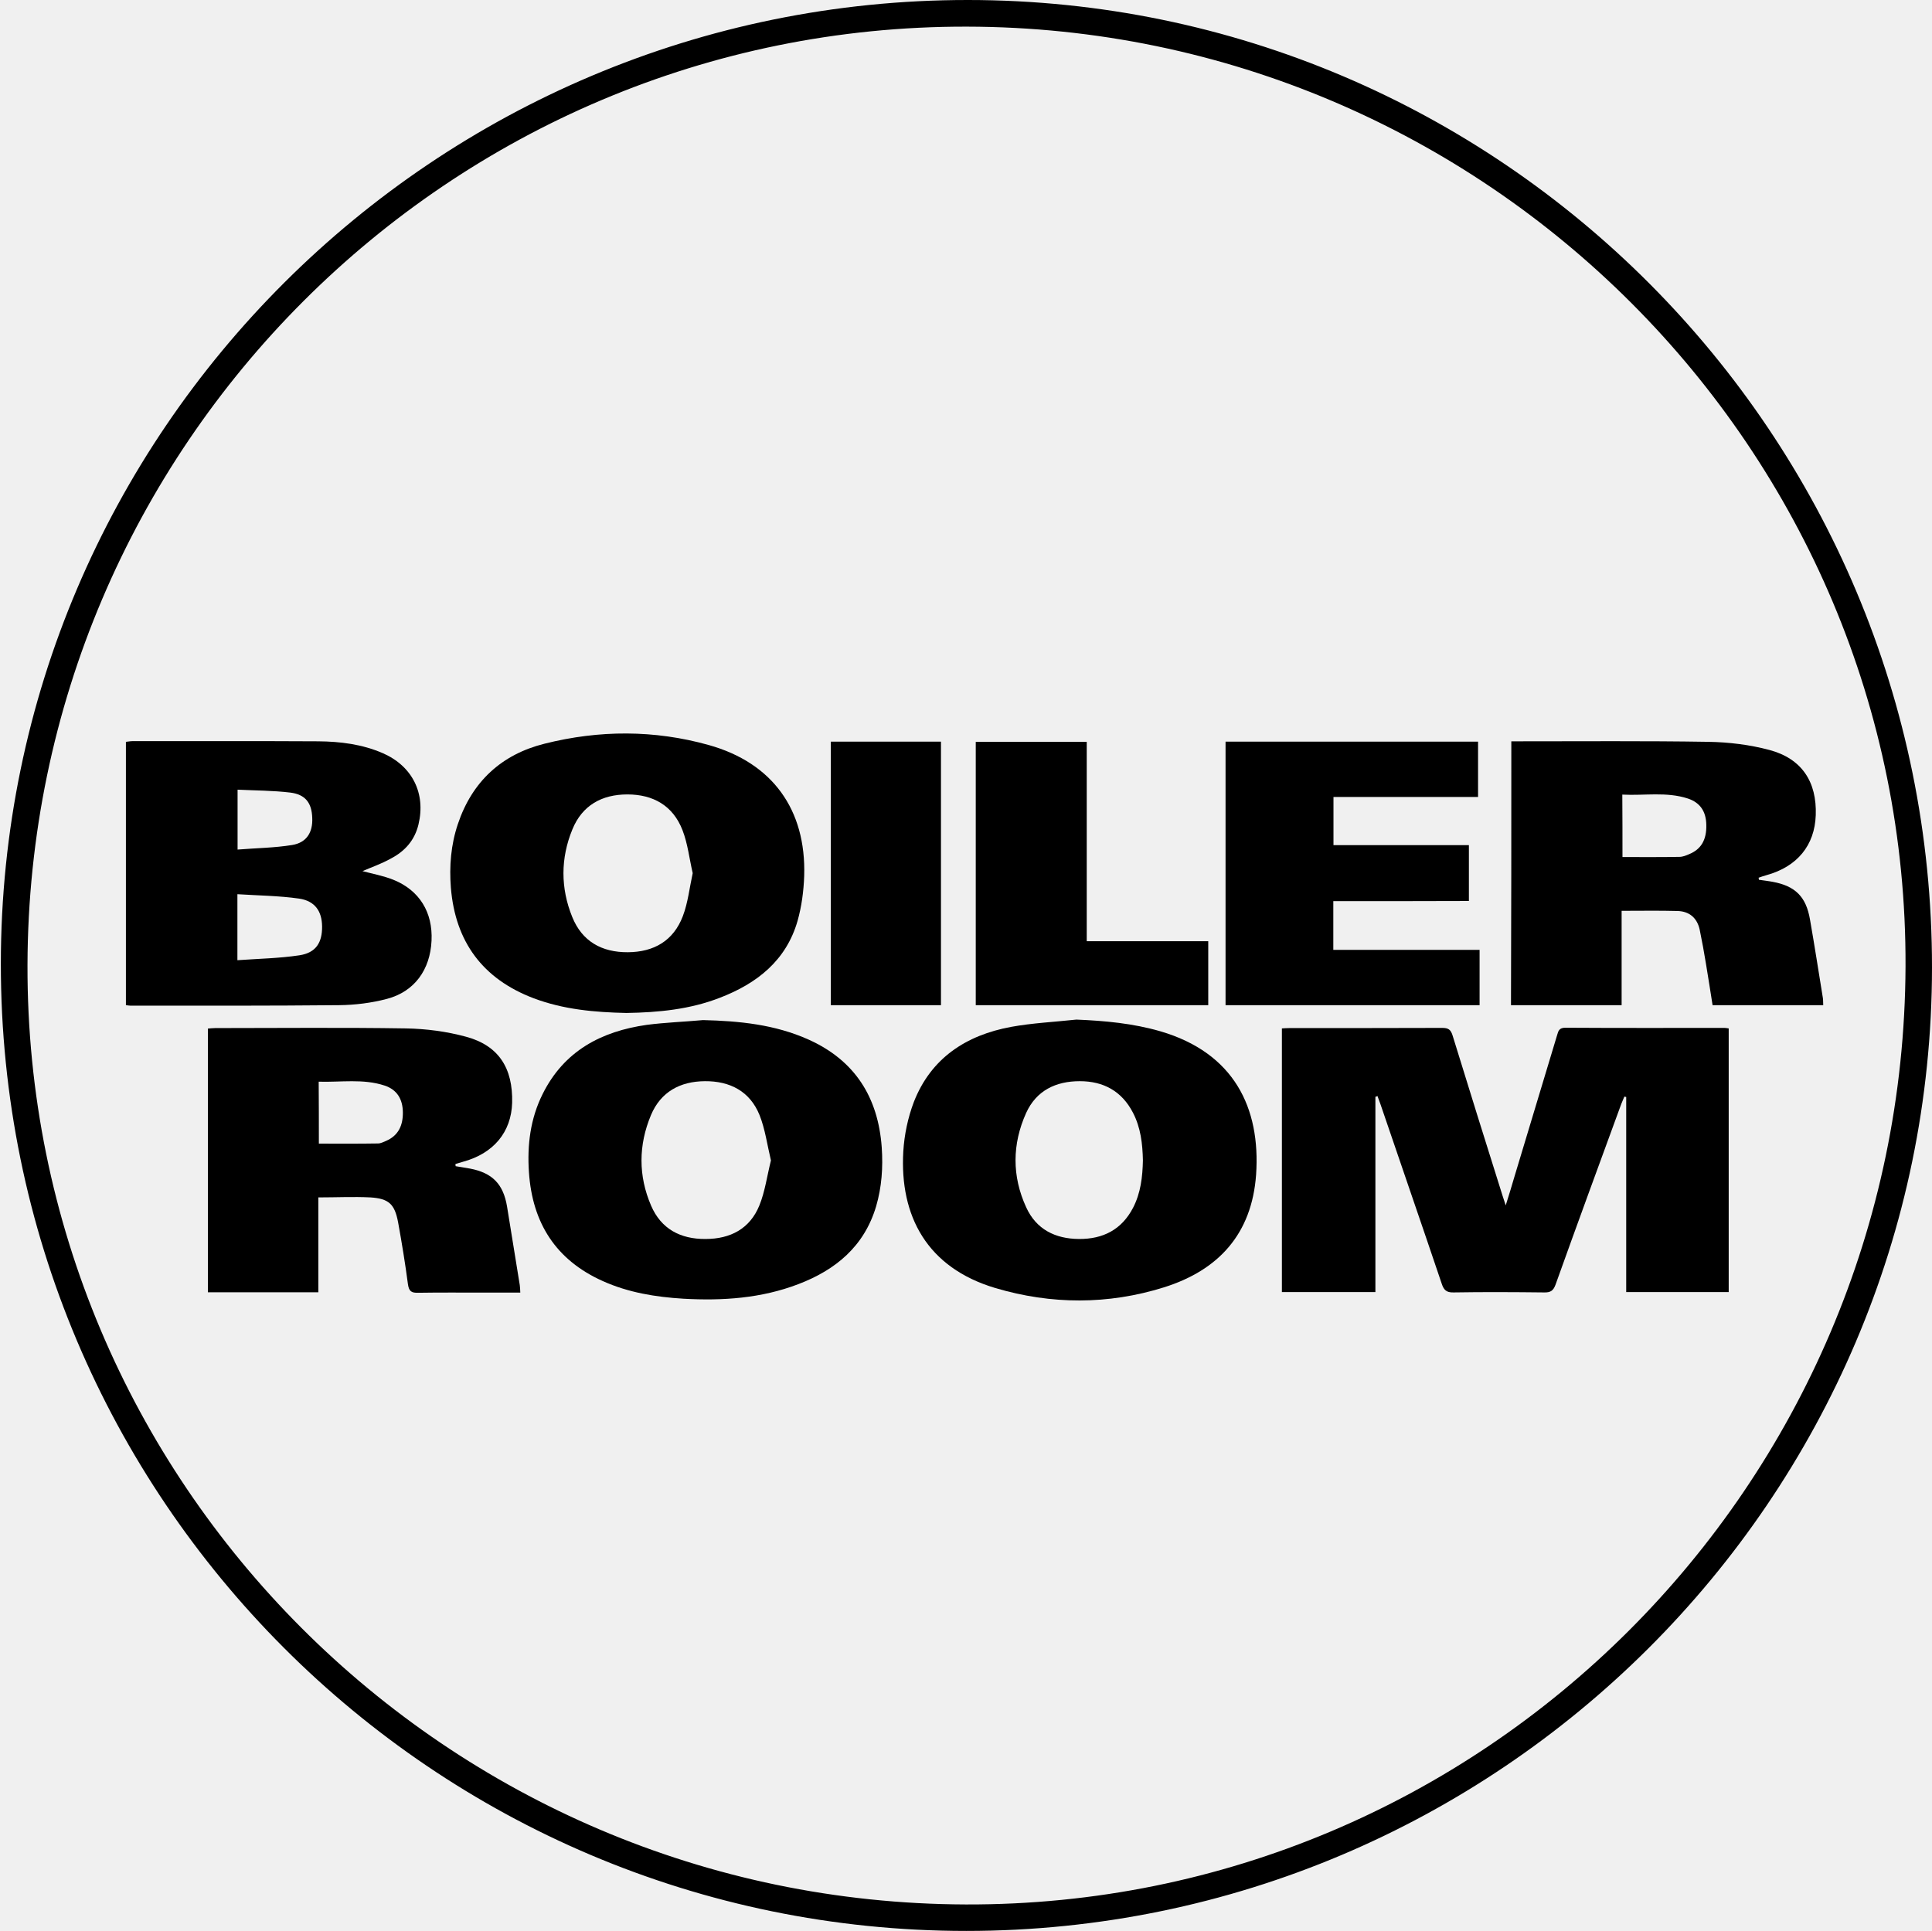
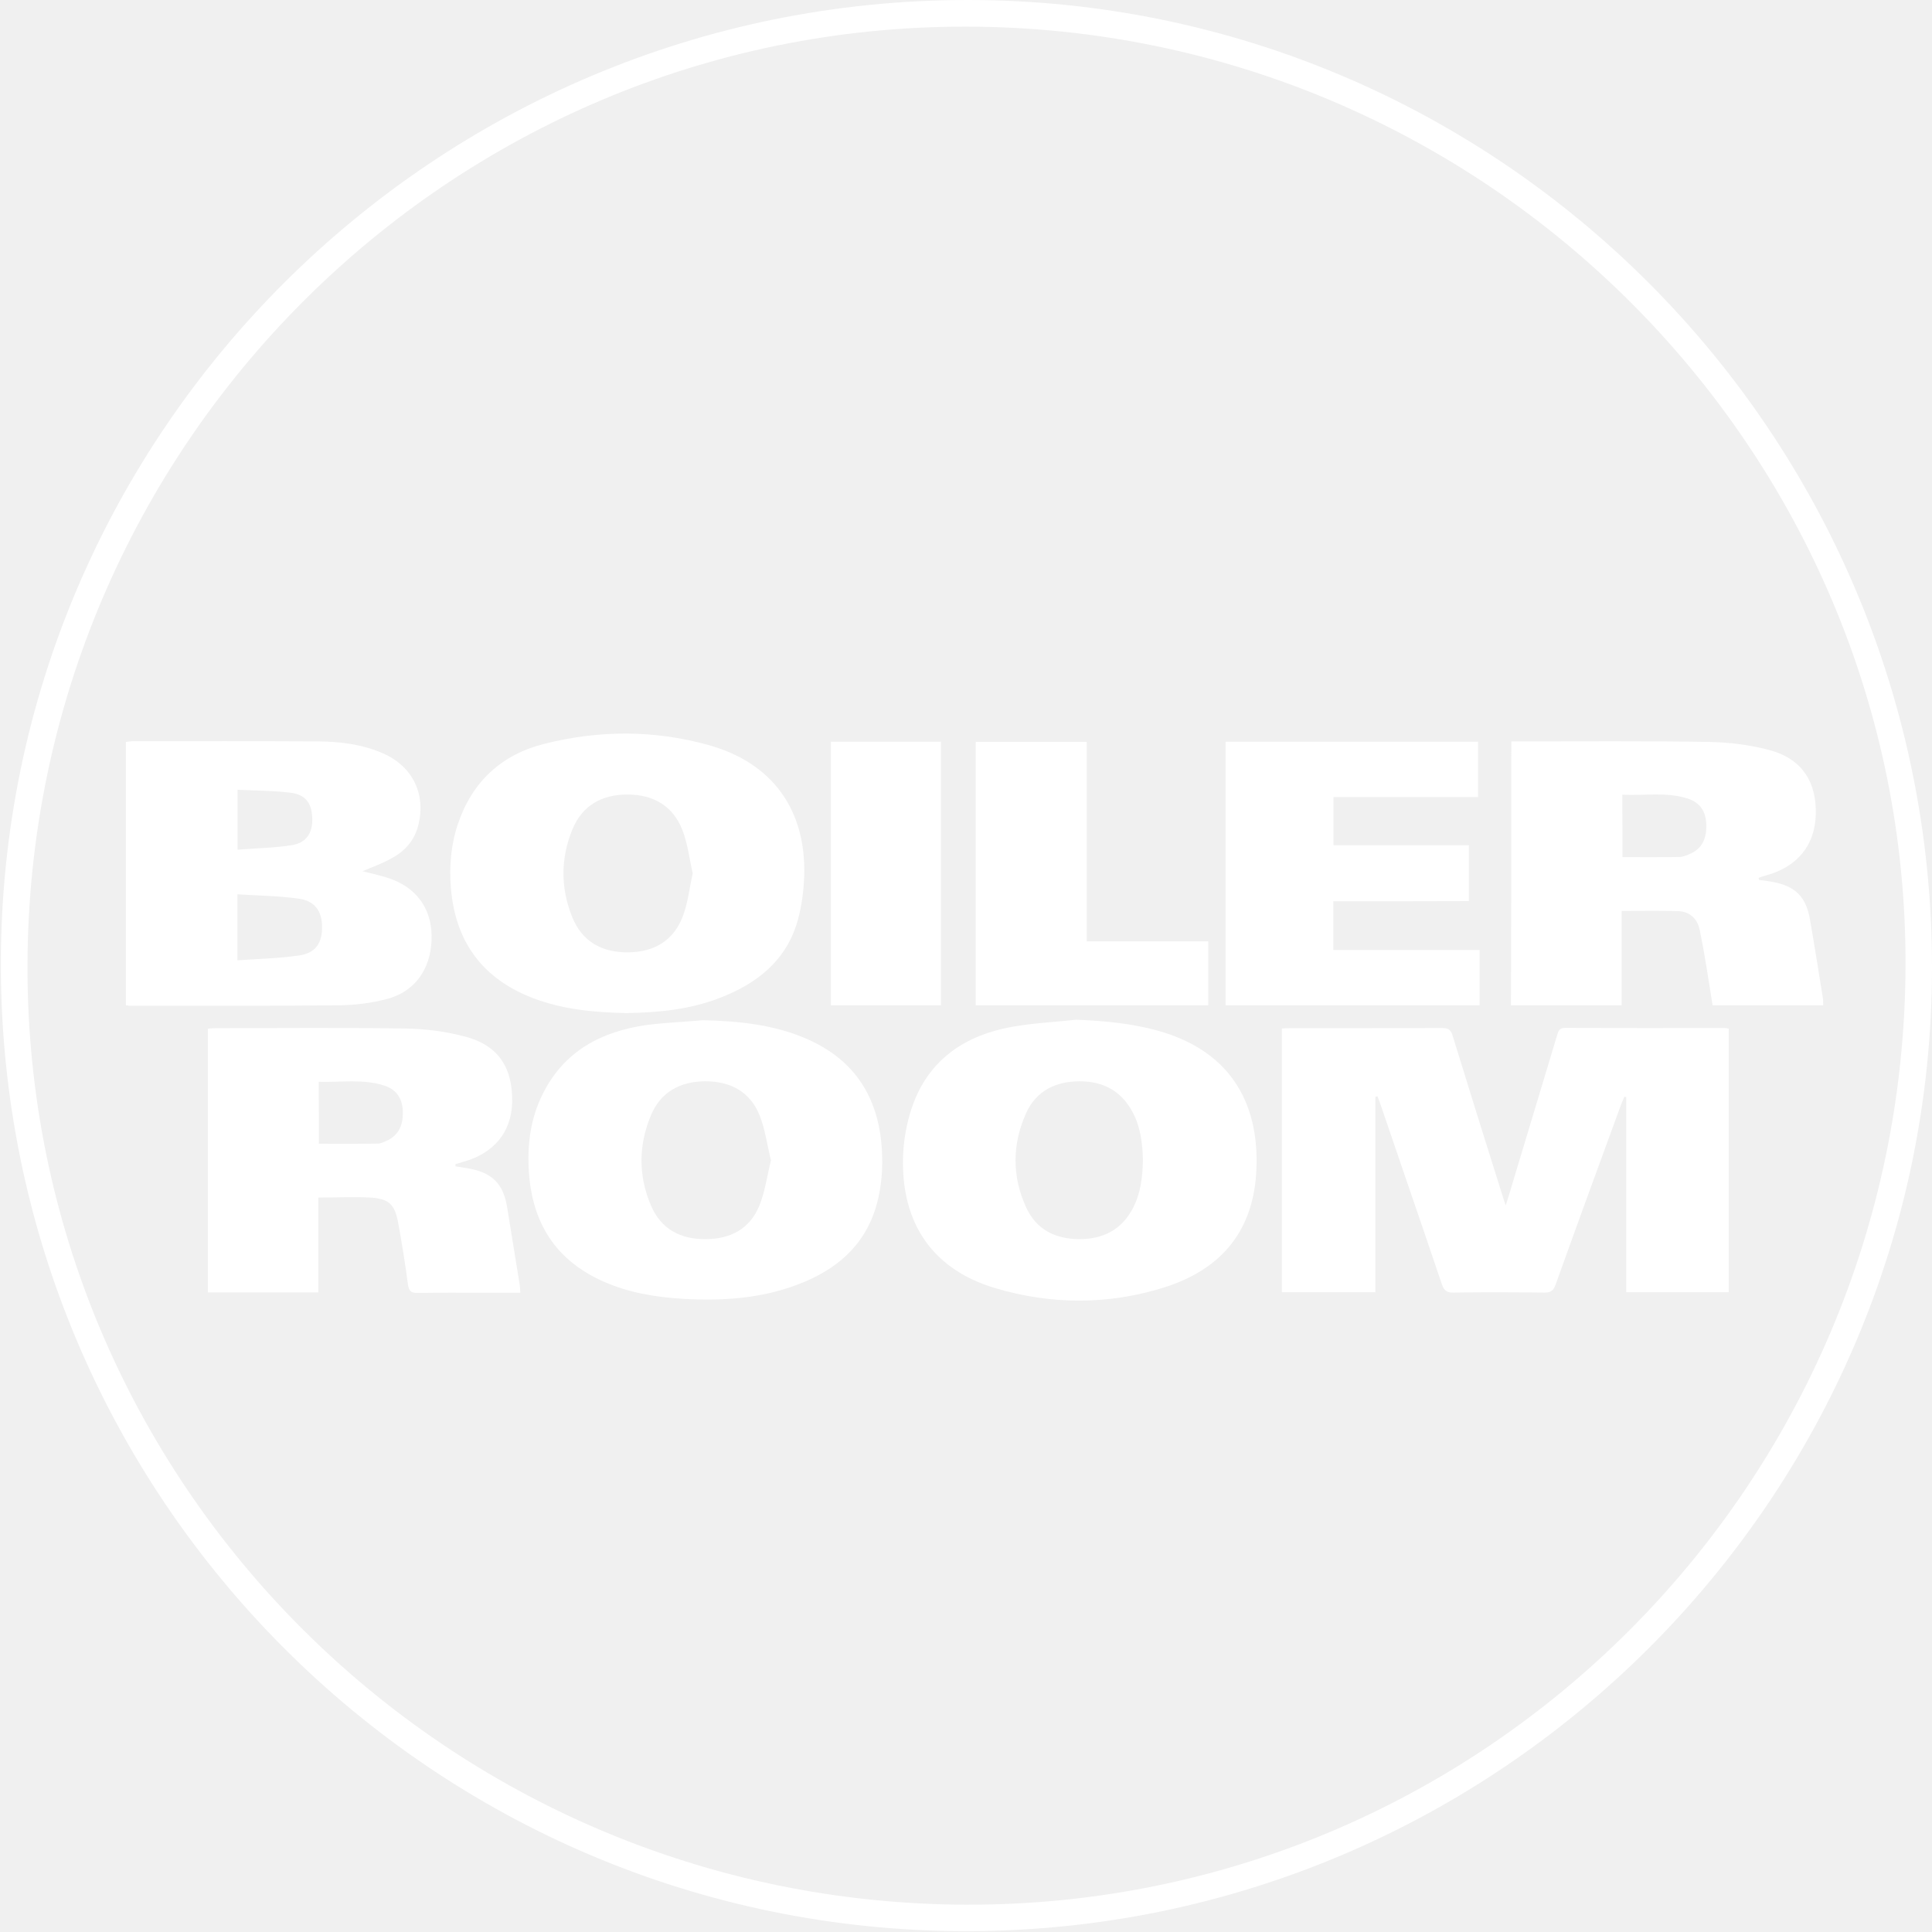
- <svg xmlns="http://www.w3.org/2000/svg" version="1.1" id="Ebene_1" x="0px" y="0px" width="1138.5px" height="1138px" viewBox="0 0 1138.5 1138" style="enable-background:new 0 0 1138.5 1138;" xml:space="preserve">
-   <path d="M569.4,1138c-314.1,0-569-255.4-568.9-570C0.6,254.6,256.2-0.1,570.4,0c313.6,0.1,568.3,255.8,568.1,570.3  C1138.3,883.1,882.8,1138,569.4,1138z M16.2,568.7c-0.8,304.6,247,552.7,552.9,553.7c304.5,1,552.5-246.6,553.8-552.7  c1.3-304.5-247.4-553.5-553.2-554C265,15.1,17,262.9,16.2,568.7z" />
-   <path d="M810.5,646.4c0,38.3,0,76.6,0,115.1c-18.4,0-36.5,0-55.1,0c0-51.7,0-103.4,0-155.4c1.5-0.1,2.9-0.2,4.4-0.2  c30,0,60,0,90-0.1c3.6,0,5.1,0.9,6.2,4.5c9.7,31.5,19.5,62.9,29.4,94.3c0.5,1.5,1,3,1.9,5.8c2-6.4,3.6-11.6,5.1-16.8  c8.4-27.9,16.8-55.7,25.2-83.6c0.7-2.5,1.3-4.3,4.8-4.3c31.3,0.2,62.7,0.1,94,0.1c0.7,0,1.3,0.2,2.3,0.3c0,51.8,0,103.5,0,155.4  c-20.1,0-39.9,0-60.4,0c0-38.4,0-76.7,0-115c-0.4-0.1-0.8-0.1-1.1-0.2c-0.6,1.4-1.2,2.9-1.8,4.3c-13,35.5-26,70.9-38.7,106.4  c-1.3,3.6-2.9,4.8-6.7,4.7c-17.8-0.2-35.7-0.3-53.5,0c-4.2,0.1-5.7-1.5-6.9-5.1c-11.9-35.3-24.1-70.5-36.1-105.8  c-0.6-1.7-1.2-3.3-1.8-4.9C811.4,646.2,810.9,646.3,810.5,646.4z" />
-   <path d="M213.6,513.4c5.6,1.5,12.2,2.7,18.2,5.1c15.4,6.2,23.3,19.2,22.5,35.9c-0.8,17.1-10,30-26.3,34.3  c-9.1,2.4-18.7,3.6-28.1,3.7c-41,0.4-82,0.3-123,0.3c-0.8,0-1.6-0.2-2.7-0.3c0-51.7,0-103.3,0-155.2c1.3-0.1,2.5-0.4,3.8-0.4  c36.5,0,73-0.1,109.5,0.1c13,0.1,25.9,1.7,38.1,7c17.4,7.6,25.4,23.7,21,42c-2.2,9.2-7.9,15.7-16.1,20  C224.8,509.1,218.7,511.2,213.6,513.4z M139.9,565.9c12.6-0.9,24.7-1.1,36.6-2.9c9.7-1.5,13.4-7.5,13.3-17c-0.1-9-4.2-15-13.5-16.4  c-11.9-1.7-24-1.8-36.4-2.6C139.9,540.3,139.9,552.3,139.9,565.9z M140,465.4c0,12.2,0,23.3,0,35.3c11.1-0.9,21.8-1,32.2-2.7  c8.5-1.4,12.2-7.5,11.8-16c-0.3-8.8-4-13.8-13-14.9C160.9,465.9,150.6,465.9,140,465.4z" />
-   <path d="M187.6,705.7c0,18.7,0,37.2,0,55.9c-21.8,0-43.2,0-65.1,0c0-51.6,0-103.3,0-155.4c1.4-0.1,2.8-0.3,4.3-0.3  c37.5,0,75-0.4,112.4,0.2c11.9,0.2,24,1.8,35.4,4.9c19.3,5.2,27.7,18.5,27.2,38.9c-0.5,17.3-10.9,29.9-29,34.8  c-1.5,0.4-3,0.9-4.4,1.3c0,0.4,0,0.9,0.1,1.3c2.8,0.5,5.6,0.9,8.4,1.4c13.2,2.5,19.7,9.1,21.9,22.4c2.5,15.4,5,30.9,7.5,46.3  c0.2,1.3,0.2,2.6,0.3,4.4c-7.4,0-14.6,0-21.7,0c-12.8,0-25.7-0.1-38.5,0.1c-3.9,0.1-5.4-0.8-6-5c-1.6-12.2-3.6-24.4-5.8-36.5  c-2-10.7-5.4-14-16.3-14.7C208.3,705.2,198.3,705.7,187.6,705.7z M187.9,674c11.8,0,23.4,0.1,34.9-0.1c1.6,0,3.2-0.9,4.7-1.5  c7.4-3.2,10-9.3,9.9-16.9c-0.1-7.8-3.5-13.3-10.7-15.7c-12.7-4.2-25.9-1.9-38.9-2.3C187.9,650.3,187.9,662.4,187.9,674z" />
-   <path d="M369.1,597c-18.5-0.4-37-2-54.7-8.7c-30-11.4-46.1-33.3-48.7-65.1c-1-12.7,0-25.3,4.1-37.5c8.4-25.1,25.8-41.1,51.1-47.4  c32.2-8.1,64.7-8.2,96.8,0.8c37.5,10.5,57.4,38.1,56.2,77.1c-0.3,8.9-1.5,18-3.9,26.5c-6.7,23.4-23.9,36.9-45.7,45.3  C406.6,594.9,388.1,596.7,369.1,597z M408.2,514.6c-2-8.6-2.9-17.3-6-25.3c-5.6-14.5-17.3-21.1-32.5-21.1c-15,0-26.6,6.4-32.4,20.6  c-7,17-7,34.6-0.1,51.6c5.8,14.4,17.4,20.9,32.8,20.8c15.4-0.1,26.9-6.8,32.4-21.3C405.4,532,406.3,523.3,408.2,514.6z" />
-   <path d="M634.3,600.9c16.8,0.7,33.3,2.2,49.5,6.9c43.4,12.7,59.1,45.1,56.4,84.5c-2.5,34.9-22.1,56.3-54.3,66.4  c-32.9,10.3-66.4,10.2-99.4,0.4c-40.2-12-56.4-42.4-54.2-80.5c0.6-9.8,2.7-19.9,6.2-29.1c10.1-25.9,30.8-39.4,57.3-44.3  C608.4,602.9,621.4,602.3,634.3,600.9z M673.5,683.9c-0.2-9.8-1.3-19.4-5.9-28.2c-6.6-12.7-17.4-18.5-31.3-18.5  c-14.1,0-25.6,5.5-31.6,18.7c-8.3,18.4-8.4,37.3,0,55.6c5.9,13,17.1,18.6,31.1,18.7c14.2,0.1,25.2-5.5,31.9-18.4  C672.2,703.1,673.3,693.6,673.5,683.9z" />
-   <path d="M414.3,601.2c21.4,0.5,42.3,2.6,62,11.4c27.5,12.3,41.2,34.1,43.3,63.7c0.8,11.7,0,23.3-3.3,34.6  c-7,23.6-23.8,37.5-45.8,45.9c-21.9,8.4-44.7,9.9-67.8,8.6c-16.4-1-32.4-3.6-47.5-10.4c-27.7-12.4-41.5-34.3-43.5-64.1  c-1.1-16,0.8-31.6,8.1-46.2c12.6-25.3,34.5-36.9,61.4-40.7C392,602.6,403.2,602.2,414.3,601.2z M454.3,683.9  c-2.2-9.2-3.4-18.4-6.7-26.7c-5.7-14.1-17.5-20.1-32.2-20c-14.5,0.1-26,6.2-31.8,20c-7.4,17.7-7.5,35.8,0.1,53.4  c5.9,13.7,17.3,19.7,32,19.6c14.7,0,26.2-6,31.8-19.8C450.8,702.3,452,693.1,454.3,683.9z" />
-   <path d="M890.6,436.9c1.6,0,2.9,0,4.2,0c37.3,0,74.6-0.3,112,0.3c12,0.2,24.3,1.7,35.9,4.8c19.1,5.1,28,18.8,27.3,38.4  c-0.6,17.8-10.9,30.4-29.1,35.4c-1.6,0.4-3.1,1-4.6,1.5c0.1,0.4,0.2,0.8,0.2,1.2c2.7,0.4,5.4,0.7,8.1,1.2c13.4,2.5,19.7,8.8,22,22.2  c2.7,15.4,5.1,30.9,7.6,46.3c0.2,1.3,0.1,2.6,0.2,4.2c-21.7,0-43.1,0-65.2,0c-1.3-8-2.5-16.2-3.9-24.4c-1.1-6.7-2.3-13.4-3.7-20.1  c-1.5-6.9-6.1-10.8-13-11c-10.8-0.3-21.5-0.1-33-0.1c0,18.2,0,36.8,0,55.6c-22,0-43.5,0-65.2,0C890.6,540.8,890.6,489.2,890.6,436.9  z M956.1,505.1c11.4,0,22.5,0.1,33.6-0.1c1.9,0,3.9-0.8,5.7-1.6c7.1-2.9,10.3-8.5,10.1-17.2c-0.1-7.9-3.6-13.2-10.9-15.6  c-12.6-4.1-25.6-1.6-38.6-2.3C956.1,481.3,956.1,493.4,956.1,505.1z" />
-   <path d="M785.7,531.1c0,10,0,19.1,0,28.7c28.8,0,57.3,0,86.2,0c0,11.1,0,21.7,0,32.6c-49.8,0-99.6,0-149.7,0c0-51.7,0-103.3,0-155.3  c49.6,0,99,0,148.8,0c0,10.7,0,21.4,0,32.6c-28.4,0-56.7,0-85.2,0c0,9.5,0,18.6,0,28.4c26.4,0,53,0,79.8,0c0,11.3,0,21.9,0,32.9  C838.9,531.1,812.5,531.1,785.7,531.1z" />
-   <path d="M640.4,437.2c0,39.2,0,78.1,0,117.5c24.1,0,47.7,0,71.6,0c0,12.8,0,25,0,37.7c-45.5,0-91,0-137,0c0-51.6,0-103.3,0-155.2  C596.7,437.2,618.3,437.2,640.4,437.2z" />
-   <path d="M489.6,437.1c21.8,0,43.2,0,64.9,0c0,51.8,0,103.4,0,155.3c-21.6,0-43.1,0-64.9,0C489.6,540.7,489.6,489.2,489.6,437.1z" />
+ <svg xmlns="http://www.w3.org/2000/svg" width="300" height="300" viewBox="0 0 300 300" fill="none">
+   <g clip-path="url(#clip0_3_103)">
+     <path d="M150.04 299.868C67.273 299.868 0.105 232.569 0.132 149.671C0.158 67.088 67.51 -0.026 150.303 7.75661e-06C232.938 0.026 300.053 67.404 300 150.277C299.947 232.701 232.622 299.868 150.04 299.868ZM4.269 149.855C4.058 230.119 69.354 295.494 149.96 295.758C230.198 296.021 295.547 230.777 295.889 150.119C296.232 69.881 230.698 4.269 150.119 4.137C69.829 3.979 4.48 69.275 4.269 149.855Z" fill="white" />
+     <path d="M213.57 170.329C213.57 180.422 213.57 190.514 213.57 200.659C208.722 200.659 203.953 200.659 199.051 200.659C199.051 187.036 199.051 173.412 199.051 159.71C199.447 159.684 199.816 159.657 200.211 159.657C208.116 159.657 216.021 159.657 223.926 159.631C224.875 159.631 225.27 159.868 225.56 160.817C228.116 169.117 230.698 177.391 233.307 185.665C233.439 186.061 233.57 186.456 233.808 187.194C234.335 185.507 234.756 184.137 235.152 182.767C237.365 175.415 239.578 168.09 241.792 160.738C241.976 160.079 242.134 159.605 243.057 159.605C251.304 159.657 259.578 159.631 267.826 159.631C268.011 159.631 268.169 159.684 268.432 159.71C268.432 173.36 268.432 186.983 268.432 200.659C263.136 200.659 257.918 200.659 252.516 200.659C252.516 190.54 252.516 180.448 252.516 170.356C252.411 170.329 252.306 170.329 252.227 170.303C252.069 170.672 251.91 171.067 251.752 171.436C248.327 180.791 244.901 190.119 241.555 199.473C241.212 200.422 240.791 200.738 239.789 200.711C235.099 200.659 230.382 200.632 225.692 200.711C224.585 200.738 224.19 200.316 223.874 199.368C220.738 190.066 217.523 180.791 214.361 171.489C214.203 171.041 214.045 170.619 213.887 170.198C213.808 170.277 213.676 170.303 213.57 170.329Z" fill="white" />
+     <path d="M56.285 135.283C57.76 135.679 59.499 135.995 61.08 136.627C65.138 138.261 67.22 141.686 67.009 146.087C66.798 150.593 64.374 153.992 60.079 155.125C57.681 155.758 55.151 156.074 52.675 156.1C41.871 156.206 31.067 156.179 20.264 156.179C20.053 156.179 19.842 156.126 19.552 156.1C19.552 142.477 19.552 128.88 19.552 115.204C19.895 115.178 20.211 115.099 20.553 115.099C30.171 115.099 39.789 115.072 49.407 115.125C52.833 115.152 56.232 115.573 59.447 116.97C64.032 118.972 66.14 123.215 64.98 128.037C64.4 130.461 62.898 132.174 60.738 133.307C59.236 134.15 57.629 134.704 56.285 135.283ZM36.864 149.117C40.184 148.88 43.373 148.827 46.509 148.353C49.065 147.958 50.039 146.377 50.013 143.874C49.987 141.502 48.907 139.921 46.456 139.552C43.32 139.104 40.132 139.078 36.864 138.867C36.864 142.372 36.864 145.534 36.864 149.117ZM36.891 122.635C36.891 125.85 36.891 128.775 36.891 131.937C39.816 131.7 42.635 131.673 45.376 131.225C47.615 130.856 48.59 129.249 48.485 127.009C48.406 124.69 47.431 123.373 45.059 123.083C42.398 122.767 39.684 122.767 36.891 122.635Z" fill="white" />
+     <path d="M49.434 185.955C49.434 190.883 49.434 195.758 49.434 200.685C43.689 200.685 38.05 200.685 32.279 200.685C32.279 187.088 32.279 173.465 32.279 159.737C32.648 159.71 33.017 159.657 33.412 159.657C43.294 159.657 53.175 159.552 63.03 159.71C66.166 159.763 69.354 160.184 72.358 161.001C77.444 162.372 79.657 165.876 79.526 171.252C79.394 175.81 76.653 179.13 71.884 180.422C71.489 180.527 71.094 180.659 70.725 180.764C70.725 180.87 70.725 181.001 70.751 181.107C71.489 181.238 72.227 181.344 72.964 181.476C76.443 182.134 78.156 183.874 78.735 187.378C79.394 191.436 80.053 195.52 80.712 199.578C80.764 199.921 80.764 200.264 80.79 200.738C78.841 200.738 76.943 200.738 75.073 200.738C71.7 200.738 68.3 200.711 64.927 200.764C63.9 200.791 63.505 200.553 63.346 199.447C62.925 196.232 62.398 193.017 61.818 189.829C61.291 187.009 60.395 186.14 57.523 185.955C54.888 185.823 52.253 185.955 49.434 185.955ZM49.513 177.602C52.622 177.602 55.678 177.628 58.709 177.576C59.13 177.576 59.552 177.339 59.947 177.181C61.897 176.337 62.582 174.73 62.556 172.727C62.53 170.672 61.634 169.223 59.736 168.59C56.39 167.484 52.912 168.09 49.486 167.984C49.513 171.357 49.513 174.545 49.513 177.602Z" fill="white" />
+     <path d="M97.26 157.312C92.385 157.207 87.51 156.785 82.846 155.02C74.941 152.016 70.698 146.245 70.013 137.866C69.75 134.519 70.013 131.199 71.094 127.984C73.307 121.37 77.892 117.154 84.559 115.494C93.043 113.36 101.607 113.333 110.066 115.705C119.947 118.472 125.191 125.744 124.875 136.021C124.796 138.366 124.48 140.764 123.847 143.004C122.082 149.17 117.549 152.727 111.805 154.941C107.141 156.759 102.266 157.233 97.26 157.312ZM107.563 135.599C107.036 133.333 106.798 131.041 105.982 128.933C104.506 125.112 101.423 123.373 97.418 123.373C93.465 123.373 90.408 125.059 88.88 128.801C87.036 133.281 87.036 137.918 88.854 142.398C90.382 146.192 93.439 147.905 97.497 147.879C101.555 147.852 104.585 146.087 106.034 142.266C106.825 140.184 107.062 137.892 107.563 135.599Z" fill="white" />
+     <path d="M167.141 158.34C171.568 158.524 175.916 158.92 180.184 160.158C191.621 163.505 195.758 172.042 195.046 182.424C194.387 191.621 189.223 197.26 180.738 199.921C172.069 202.635 163.241 202.609 154.545 200.026C143.953 196.864 139.684 188.854 140.263 178.814C140.422 176.232 140.975 173.57 141.897 171.146C144.559 164.321 150.013 160.764 156.996 159.473C160.316 158.867 163.742 158.709 167.141 158.34ZM177.47 180.211C177.418 177.628 177.128 175.099 175.916 172.78C174.177 169.433 171.331 167.905 167.668 167.905C163.953 167.905 160.922 169.354 159.341 172.833C157.154 177.681 157.128 182.661 159.341 187.484C160.896 190.909 163.847 192.385 167.536 192.411C171.278 192.437 174.177 190.962 175.942 187.563C177.128 185.27 177.418 182.767 177.47 180.211Z" fill="white" />
+     <path d="M109.17 158.419C114.809 158.551 120.316 159.104 125.507 161.423C132.754 164.664 136.364 170.408 136.917 178.208C137.128 181.291 136.917 184.348 136.047 187.325C134.203 193.544 129.776 197.207 123.979 199.42C118.208 201.634 112.2 202.029 106.113 201.686C101.792 201.423 97.576 200.738 93.597 198.946C86.298 195.679 82.661 189.908 82.134 182.055C81.844 177.839 82.345 173.729 84.269 169.881C87.589 163.215 93.36 160.158 100.448 159.157C103.294 158.788 106.245 158.682 109.17 158.419ZM119.71 180.211C119.13 177.787 118.814 175.362 117.945 173.175C116.443 169.46 113.333 167.879 109.46 167.905C105.639 167.931 102.609 169.539 101.08 173.175C99.13 177.839 99.104 182.609 101.107 187.246C102.661 190.856 105.665 192.437 109.539 192.411C113.412 192.411 116.443 190.83 117.918 187.194C118.788 185.059 119.104 182.635 119.71 180.211Z" fill="white" />
+     <path d="M234.677 115.125C235.099 115.125 235.441 115.125 235.784 115.125C245.613 115.125 255.441 115.046 265.296 115.204C268.458 115.257 271.7 115.652 274.756 116.469C279.789 117.813 282.134 121.423 281.95 126.588C281.792 131.278 279.078 134.598 274.282 135.916C273.86 136.021 273.465 136.179 273.07 136.311C273.096 136.416 273.123 136.522 273.123 136.627C273.834 136.733 274.545 136.812 275.257 136.943C278.788 137.602 280.448 139.262 281.054 142.793C281.765 146.851 282.398 150.935 283.057 154.993C283.109 155.336 283.083 155.679 283.109 156.1C277.391 156.1 271.752 156.1 265.929 156.1C265.586 153.992 265.27 151.831 264.901 149.671C264.611 147.905 264.295 146.14 263.926 144.374C263.531 142.556 262.319 141.528 260.501 141.476C257.655 141.397 254.835 141.449 251.805 141.449C251.805 146.245 251.805 151.146 251.805 156.1C246.008 156.1 240.343 156.1 234.625 156.1C234.677 142.503 234.677 128.906 234.677 115.125ZM251.937 133.096C254.941 133.096 257.866 133.123 260.791 133.07C261.291 133.07 261.818 132.859 262.292 132.648C264.163 131.884 265.007 130.408 264.954 128.116C264.928 126.034 264.005 124.638 262.082 124.005C258.762 122.925 255.336 123.584 251.91 123.399C251.937 126.825 251.937 130.013 251.937 133.096Z" fill="white" />
+     <path d="M207.036 139.947C207.036 142.582 207.036 144.98 207.036 147.51C214.625 147.51 222.134 147.51 229.75 147.51C229.75 150.435 229.75 153.228 229.75 156.1C216.627 156.1 203.505 156.1 190.303 156.1C190.303 142.477 190.303 128.88 190.303 115.178C203.373 115.178 216.39 115.178 229.513 115.178C229.513 117.997 229.513 120.817 229.513 123.768C222.029 123.768 214.572 123.768 207.062 123.768C207.062 126.271 207.062 128.669 207.062 131.252C214.018 131.252 221.028 131.252 228.09 131.252C228.09 134.229 228.09 137.022 228.09 139.921C221.054 139.947 214.098 139.947 207.036 139.947Z" fill="white" />
+     <path d="M168.748 115.204C168.748 125.534 168.748 135.784 168.748 146.166C175.099 146.166 181.318 146.166 187.615 146.166C187.615 149.539 187.615 152.754 187.615 156.1C175.626 156.1 163.636 156.1 151.515 156.1C151.515 142.503 151.515 128.88 151.515 115.204C157.233 115.204 162.925 115.204 168.748 115.204Z" fill="white" />
+     <path d="M129.012 115.178C134.756 115.178 140.395 115.178 146.113 115.178C146.113 128.827 146.113 142.424 146.113 156.1C140.422 156.1 134.756 156.1 129.012 156.1C129.012 142.477 129.012 128.906 129.012 115.178Z" fill="white" />
+   </g>
+   <defs>
+     <clipPath id="clip0_3_103">
+       <rect width="300" height="299.868" fill="white" />
+     </clipPath>
+   </defs>
</svg>
